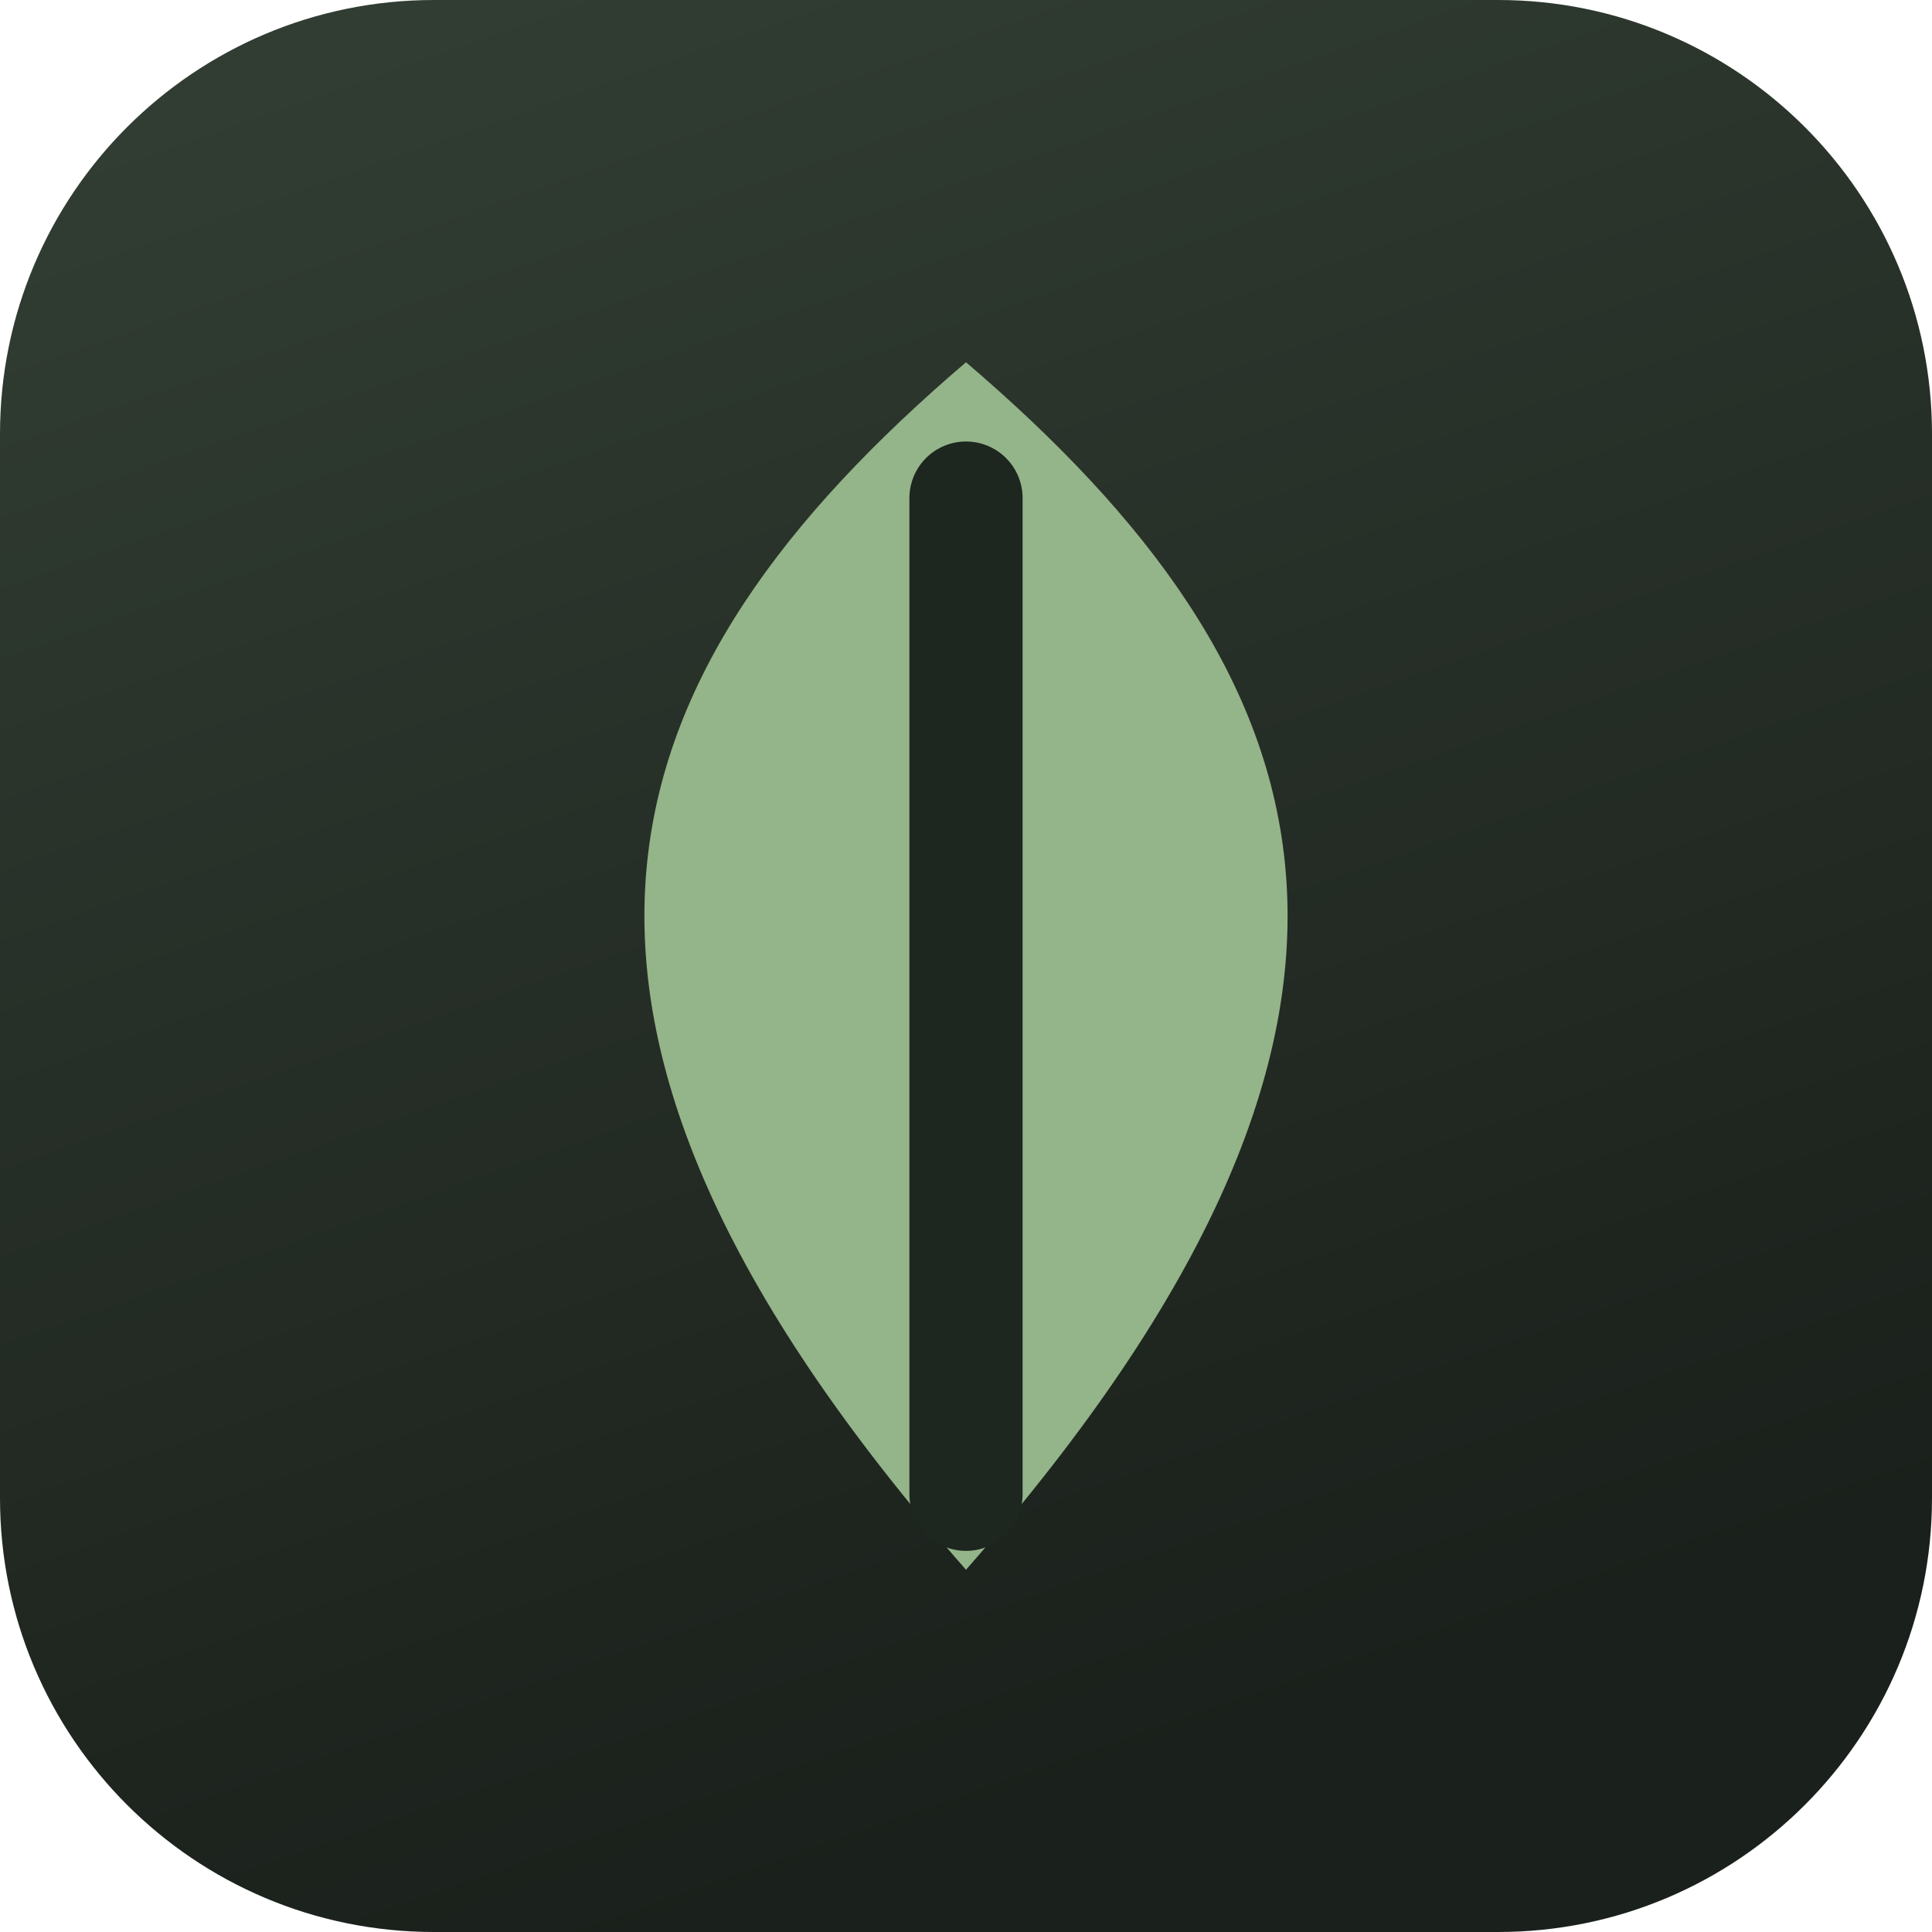
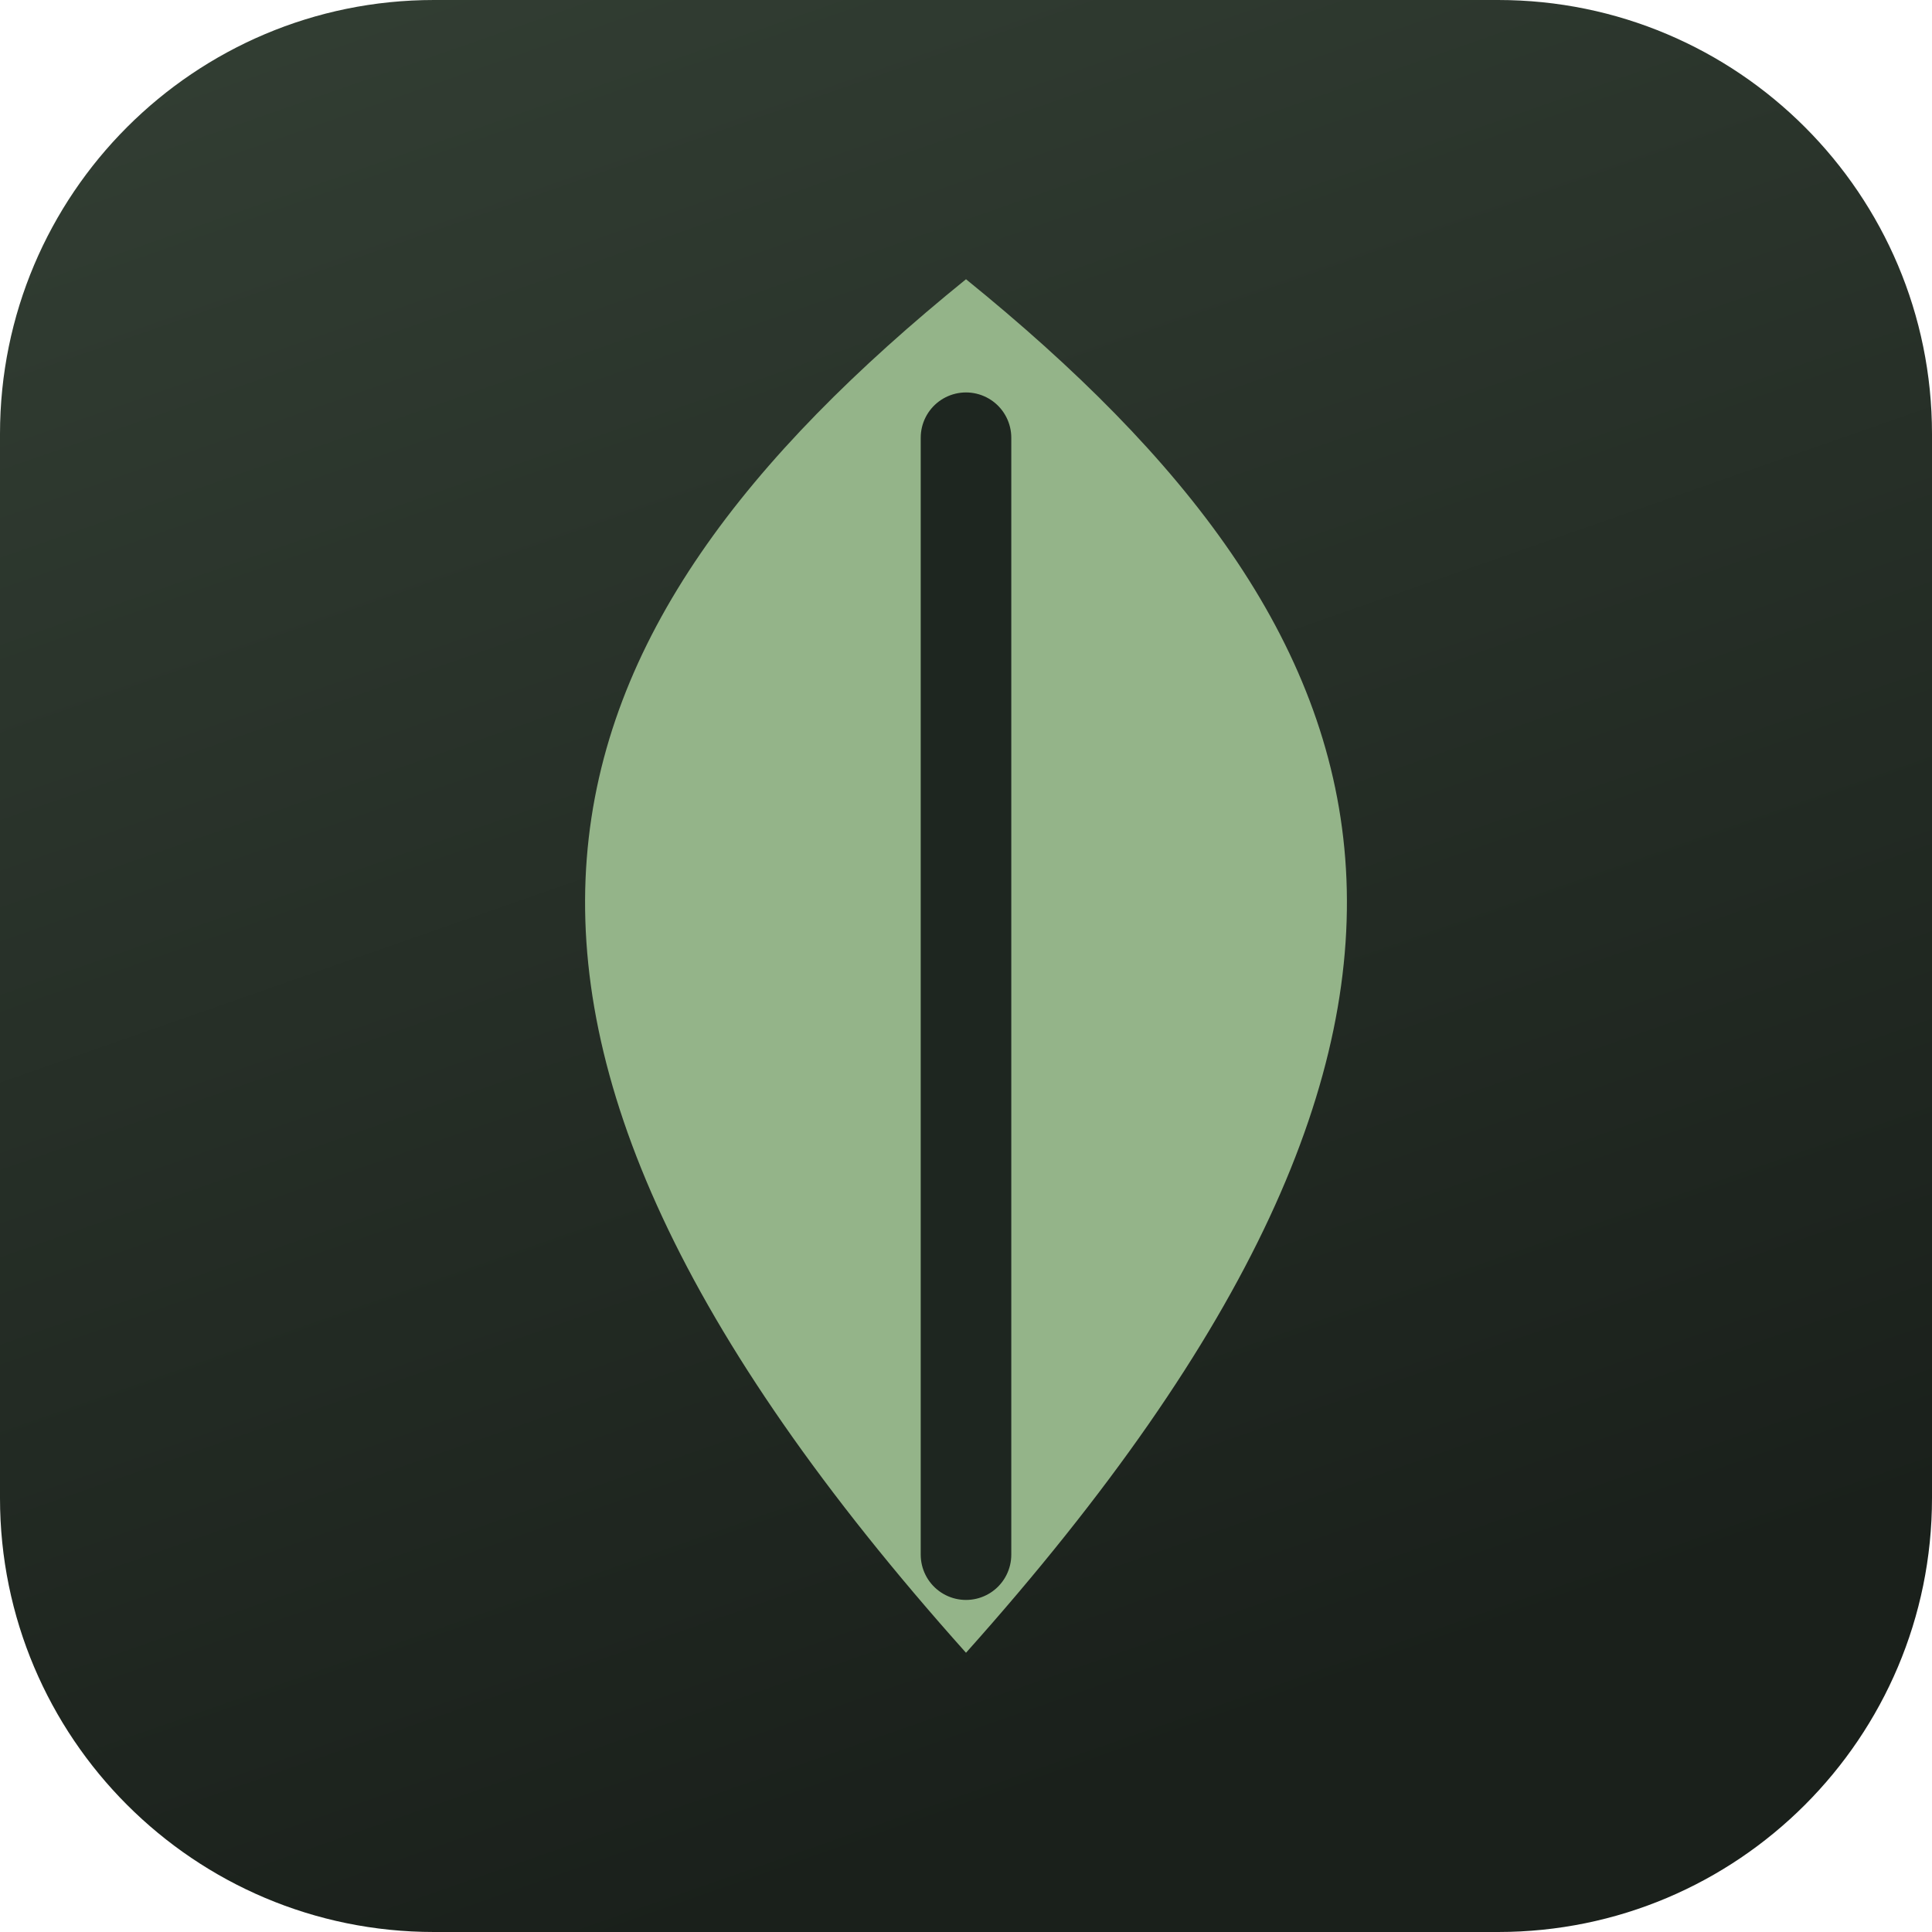
<svg xmlns="http://www.w3.org/2000/svg" viewBox="0 0 512 512" width="512" height="512">
  <defs>
    <linearGradient id="ruiBgS" x1="0" y1="0" x2="0.35" y2="1">
      <stop offset="0" stop-color="#333f34" />
      <stop offset="1" stop-color="#1a201b" />
    </linearGradient>
  </defs>
  <rect width="512" height="512" rx="115" fill="url(#ruiBgS)" />
-   <path d="M 256 96 C 352 178, 386 268, 256 416 C 126 268, 160 178, 256 96 Z" fill="#94b489" />
-   <path d="M 256 132 L 256 396" stroke="#1e2620" stroke-width="30" stroke-linecap="round" />
+   <path d="M 256 74 C 372 168, 408 268, 256 438 C 104 268, 140 168, 256 74 Z" fill="#94b489" />
+   <path d="M 256 116 L 256 412" stroke="#1e2620" stroke-width="24" stroke-linecap="round" />
</svg>
